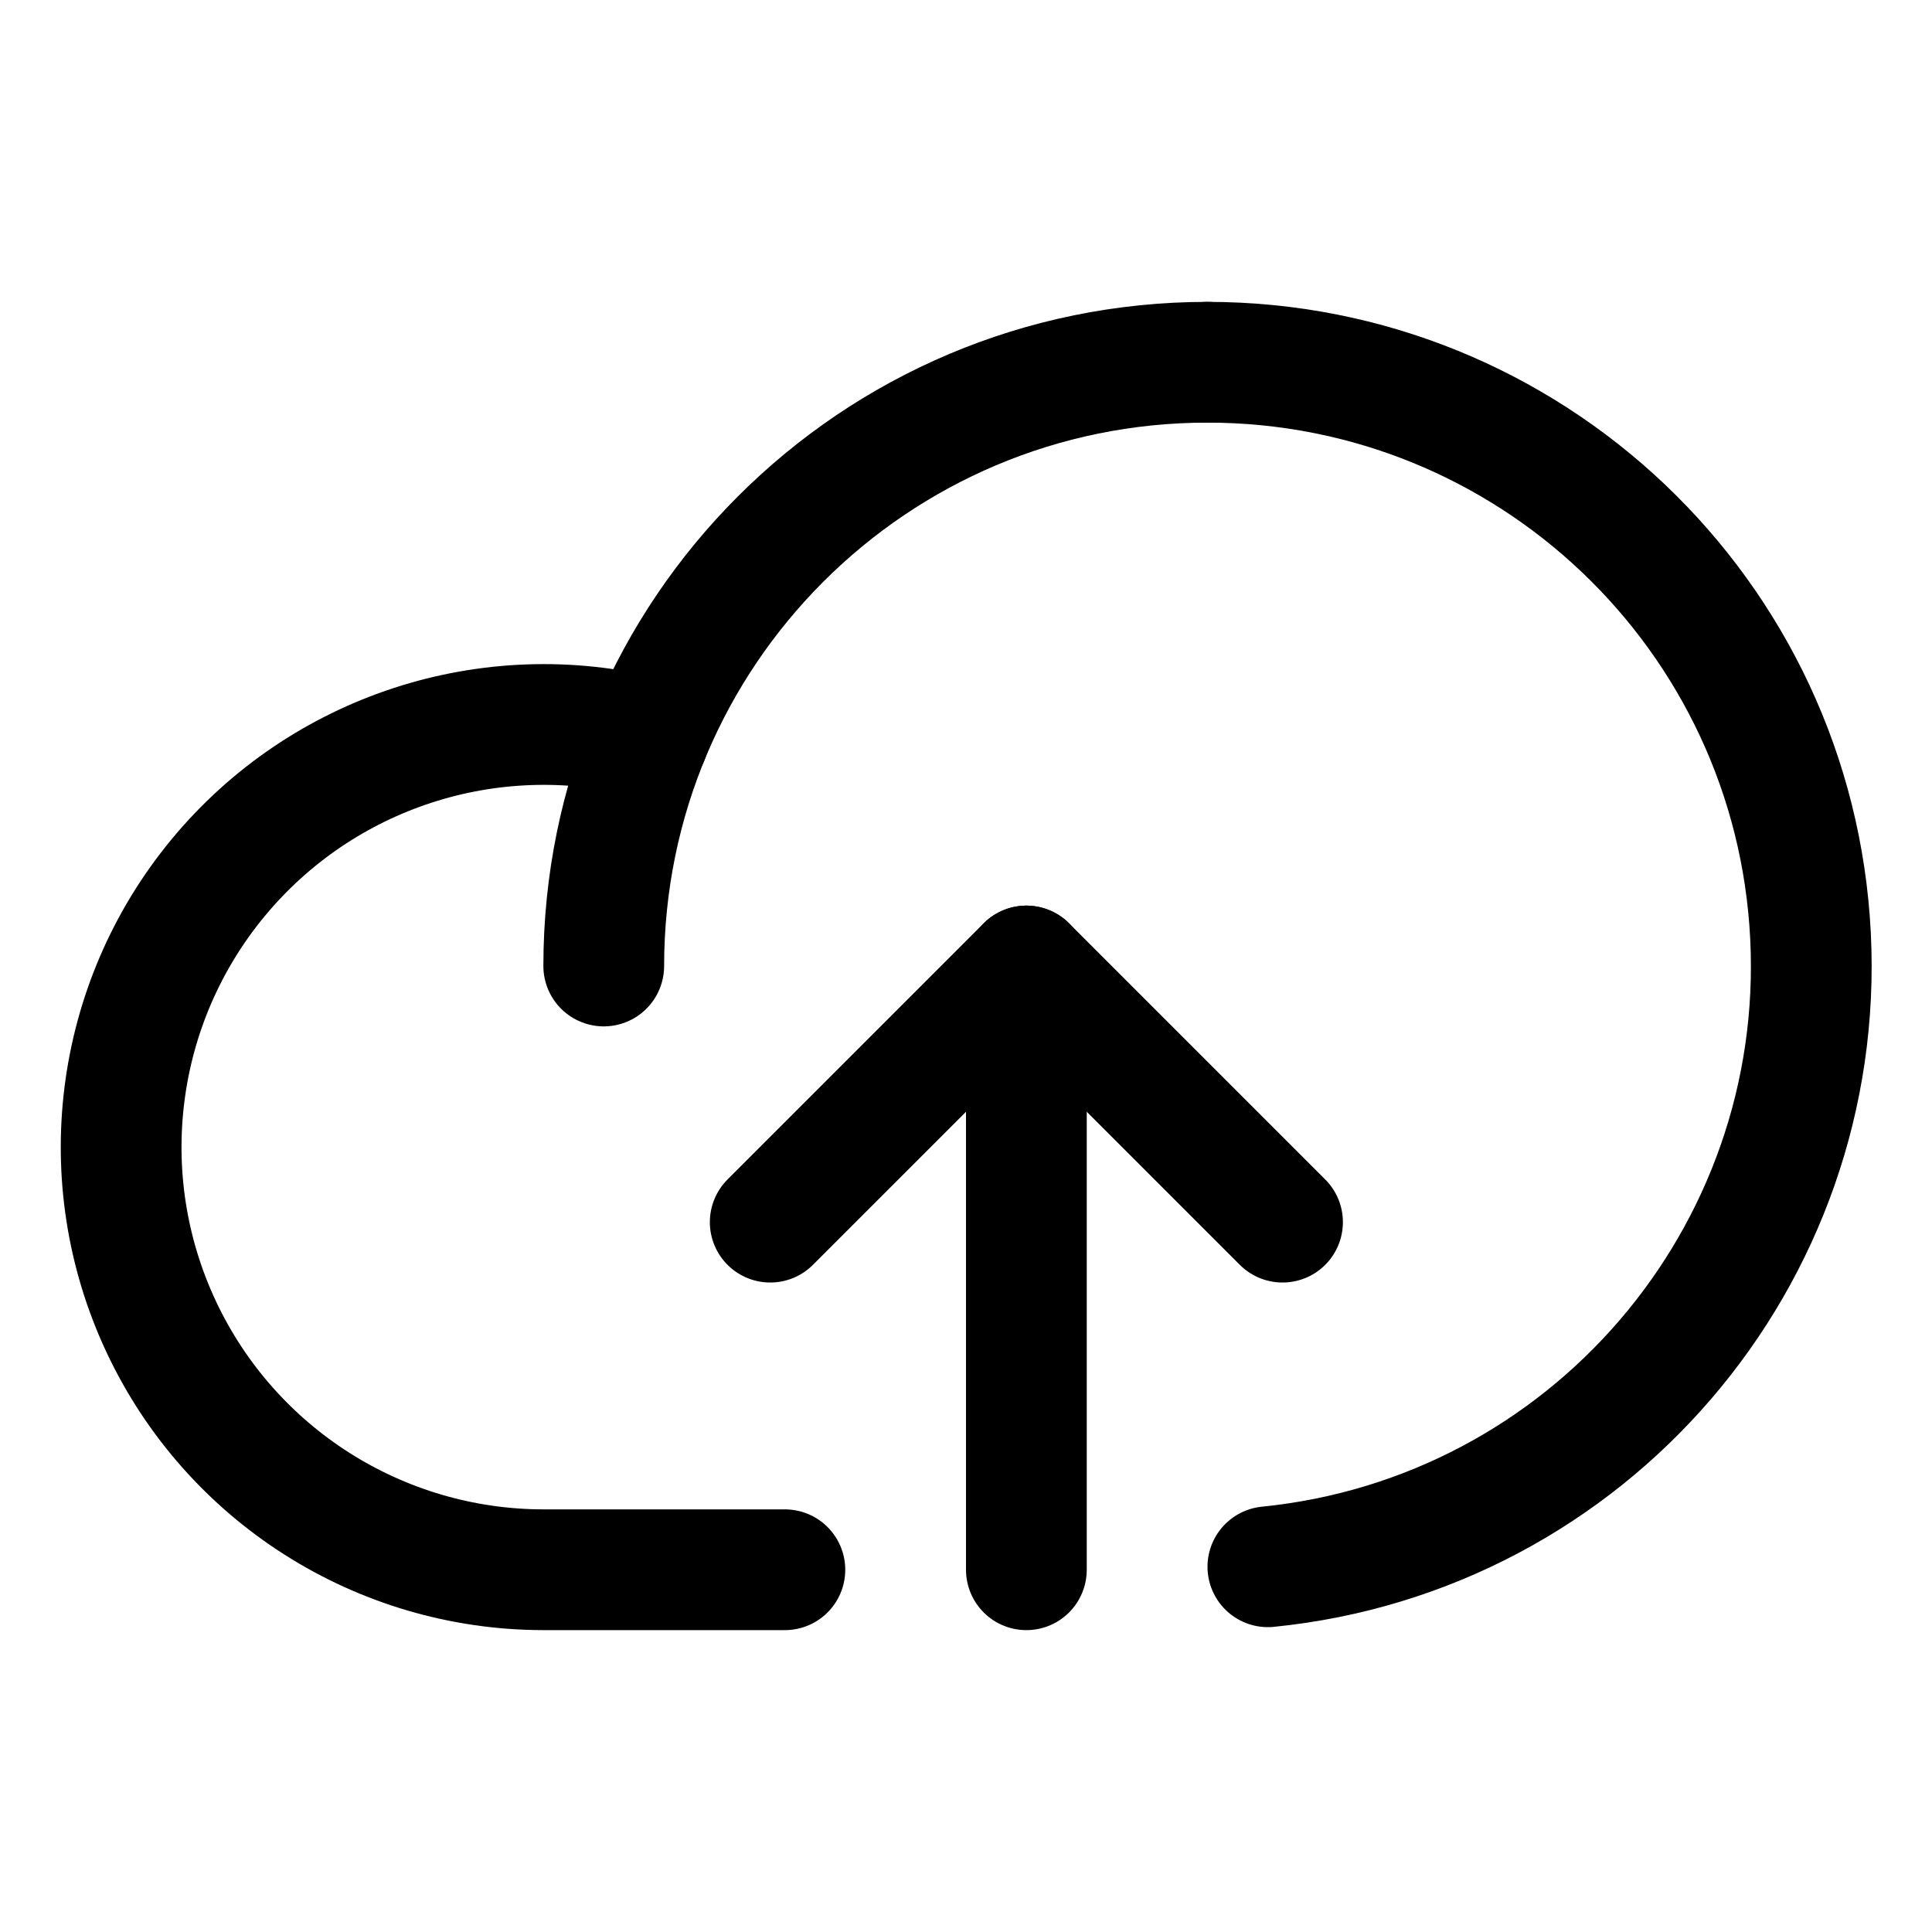
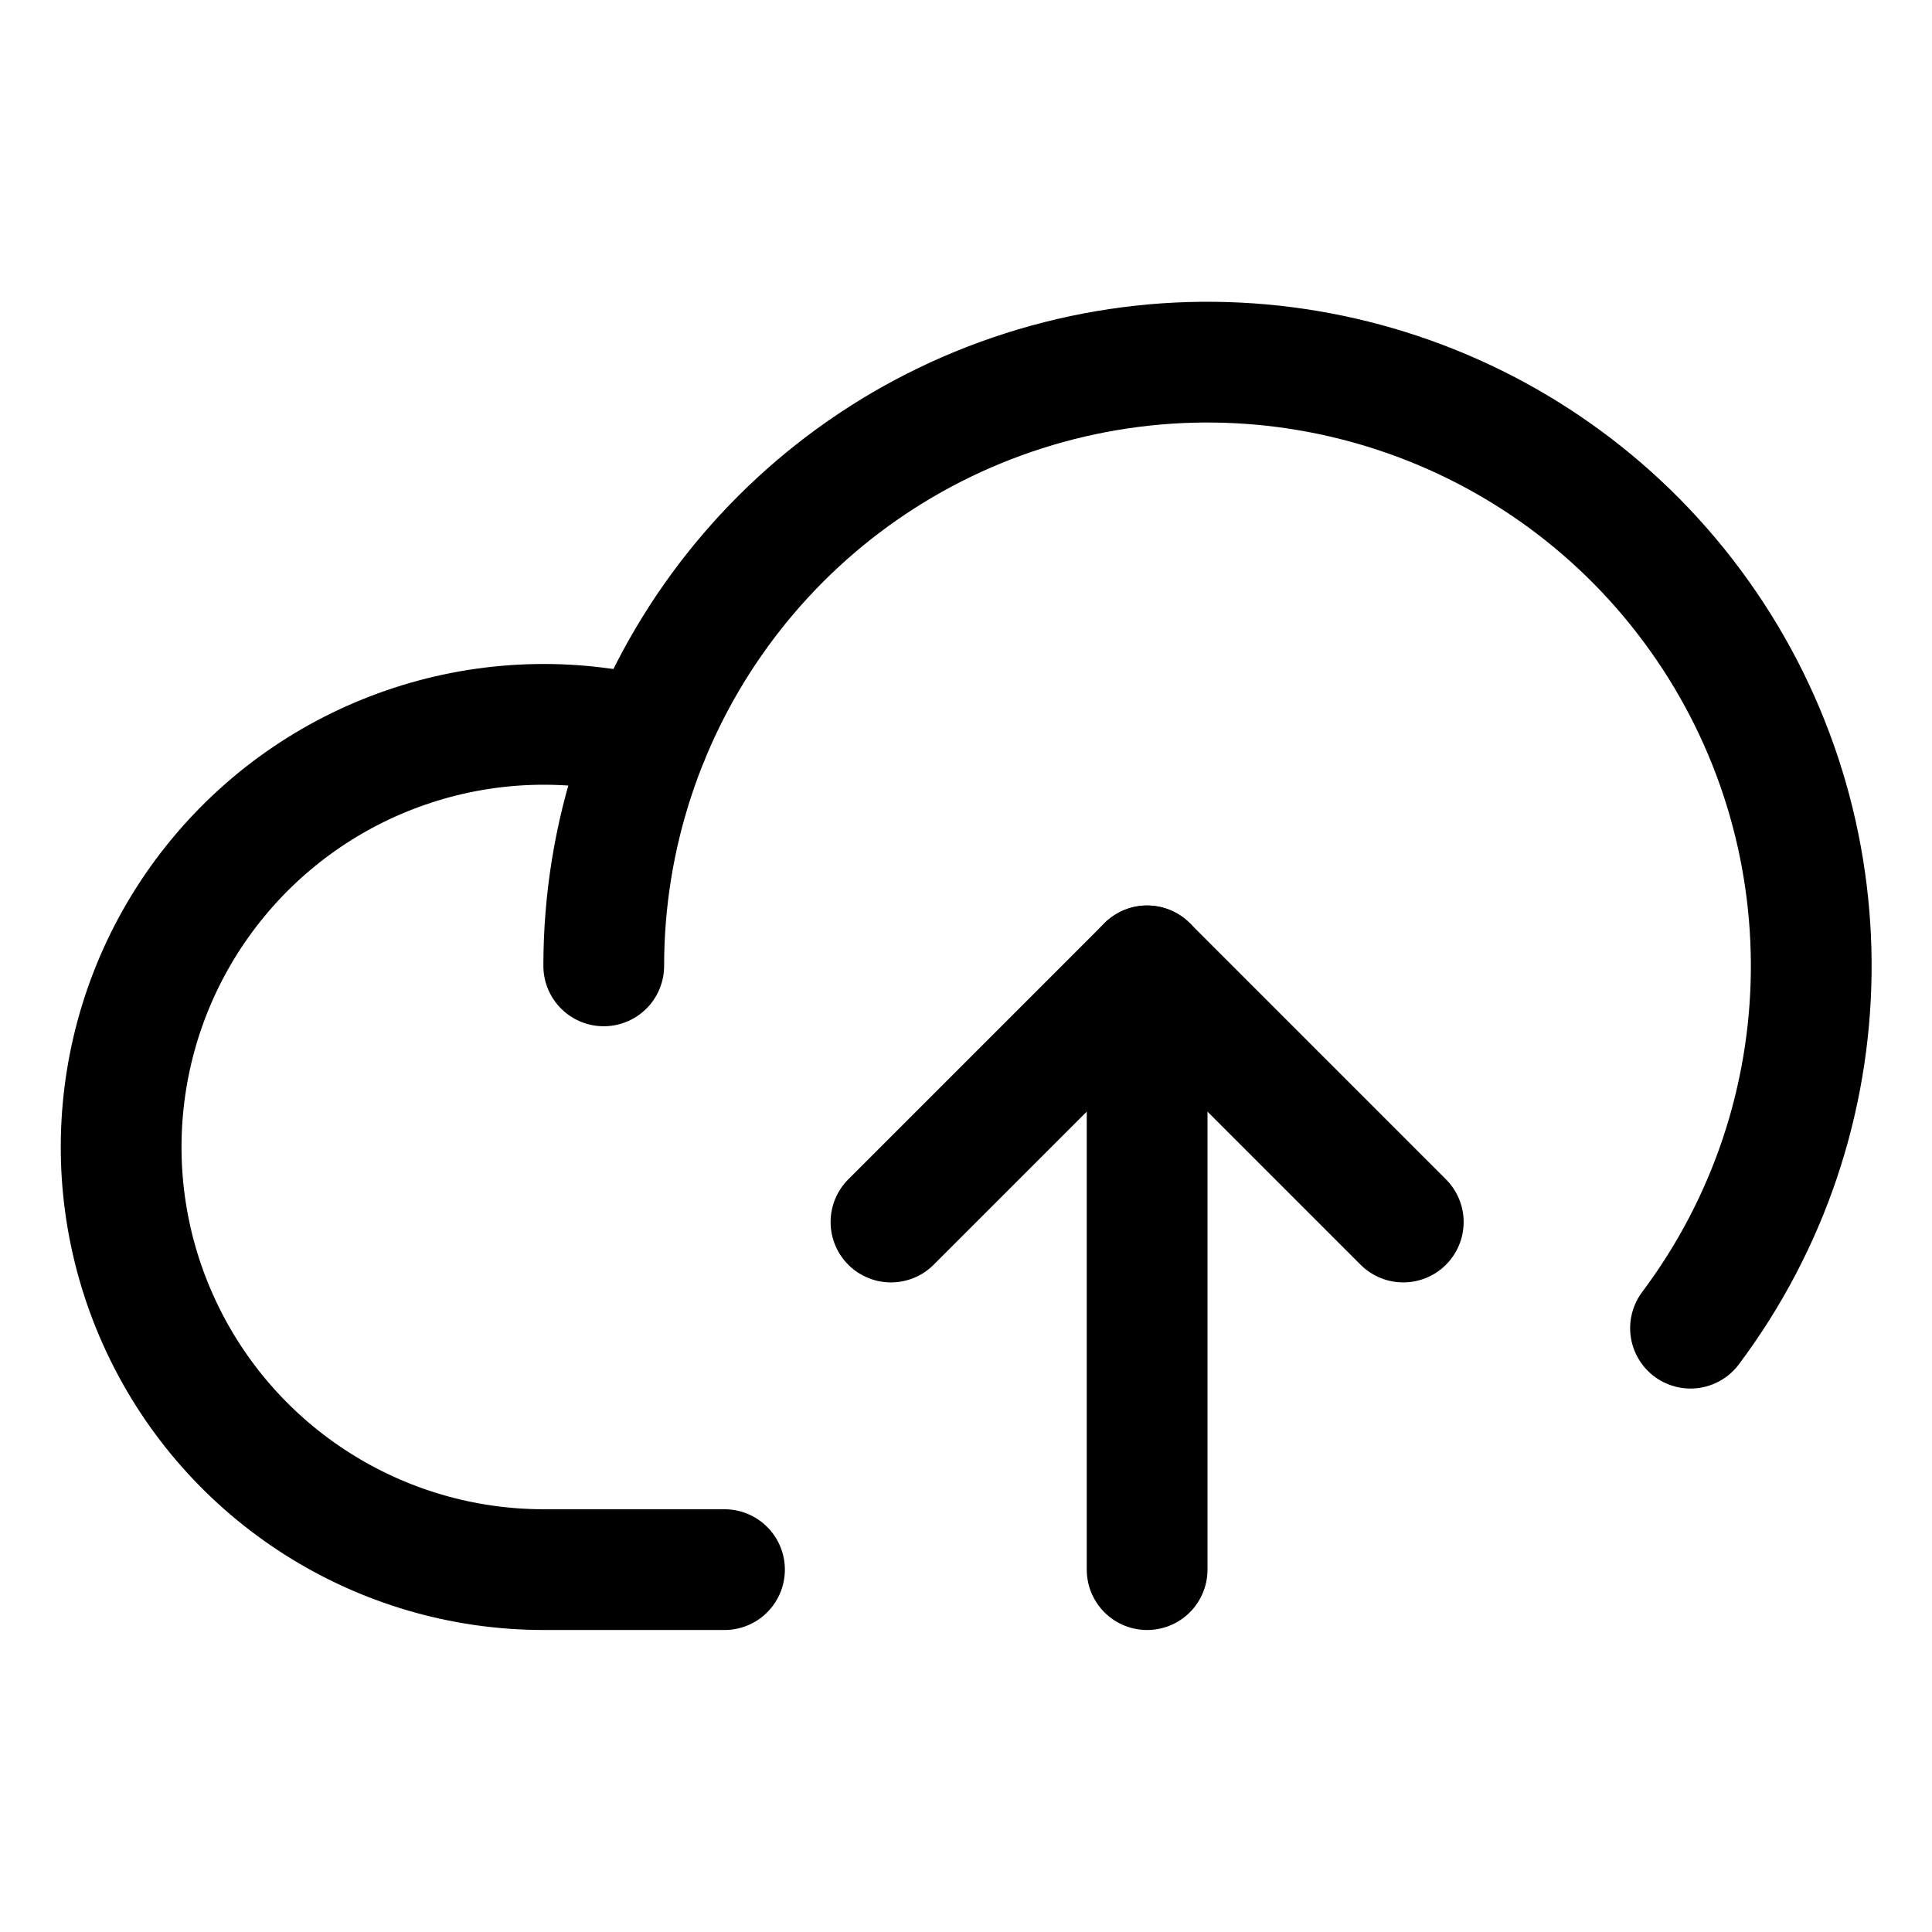
<svg xmlns="http://www.w3.org/2000/svg" id="Layer_1" data-name="Layer 1" viewBox="0 0 256 256">
-   <rect width="256" height="256" fill="none" />
-   <polyline points="102.059 161.941 136 128 169.941 161.941" fill="none" stroke="#000" stroke-linecap="round" stroke-linejoin="round" stroke-width="16" />
-   <line x1="136" y1="208" x2="136" y2="128" fill="none" stroke="#000" stroke-linecap="round" stroke-linejoin="round" stroke-width="16" />
-   <path d="M104,208H72A56,56,0,1,1,85.919,97.744" fill="none" stroke="#000" stroke-linecap="round" stroke-linejoin="round" stroke-width="16" />
-   <path d="M80,128a80,80,0,0,1,80-80" fill="none" stroke="#000" stroke-linecap="round" stroke-linejoin="round" stroke-width="16" />
-   <path d="M160,48a80.003,80.003,0,0,1,8,159.605" fill="none" stroke="#000" stroke-linecap="round" stroke-linejoin="round" stroke-width="16" />
+   <rect y="-0.016" width="256" height="256" fill="none" />
+   <path d="M96,207.984H72A56,56,0,1,1,85.919,97.728" fill="none" stroke="#000" stroke-linecap="round" stroke-linejoin="round" stroke-width="16" />
+   <path d="M80,127.984A80,80,0,1,1,224.002,175.989" fill="none" stroke="#000" stroke-linecap="round" stroke-linejoin="round" stroke-width="16" />
+   <polyline points="118.059 161.926 152 127.984 185.941 161.926" fill="none" stroke="#000" stroke-linecap="round" stroke-linejoin="round" stroke-width="16" />
+   <line x1="152" y1="207.984" x2="152" y2="127.984" fill="none" stroke="#000" stroke-linecap="round" stroke-linejoin="round" stroke-width="16" />
</svg>
